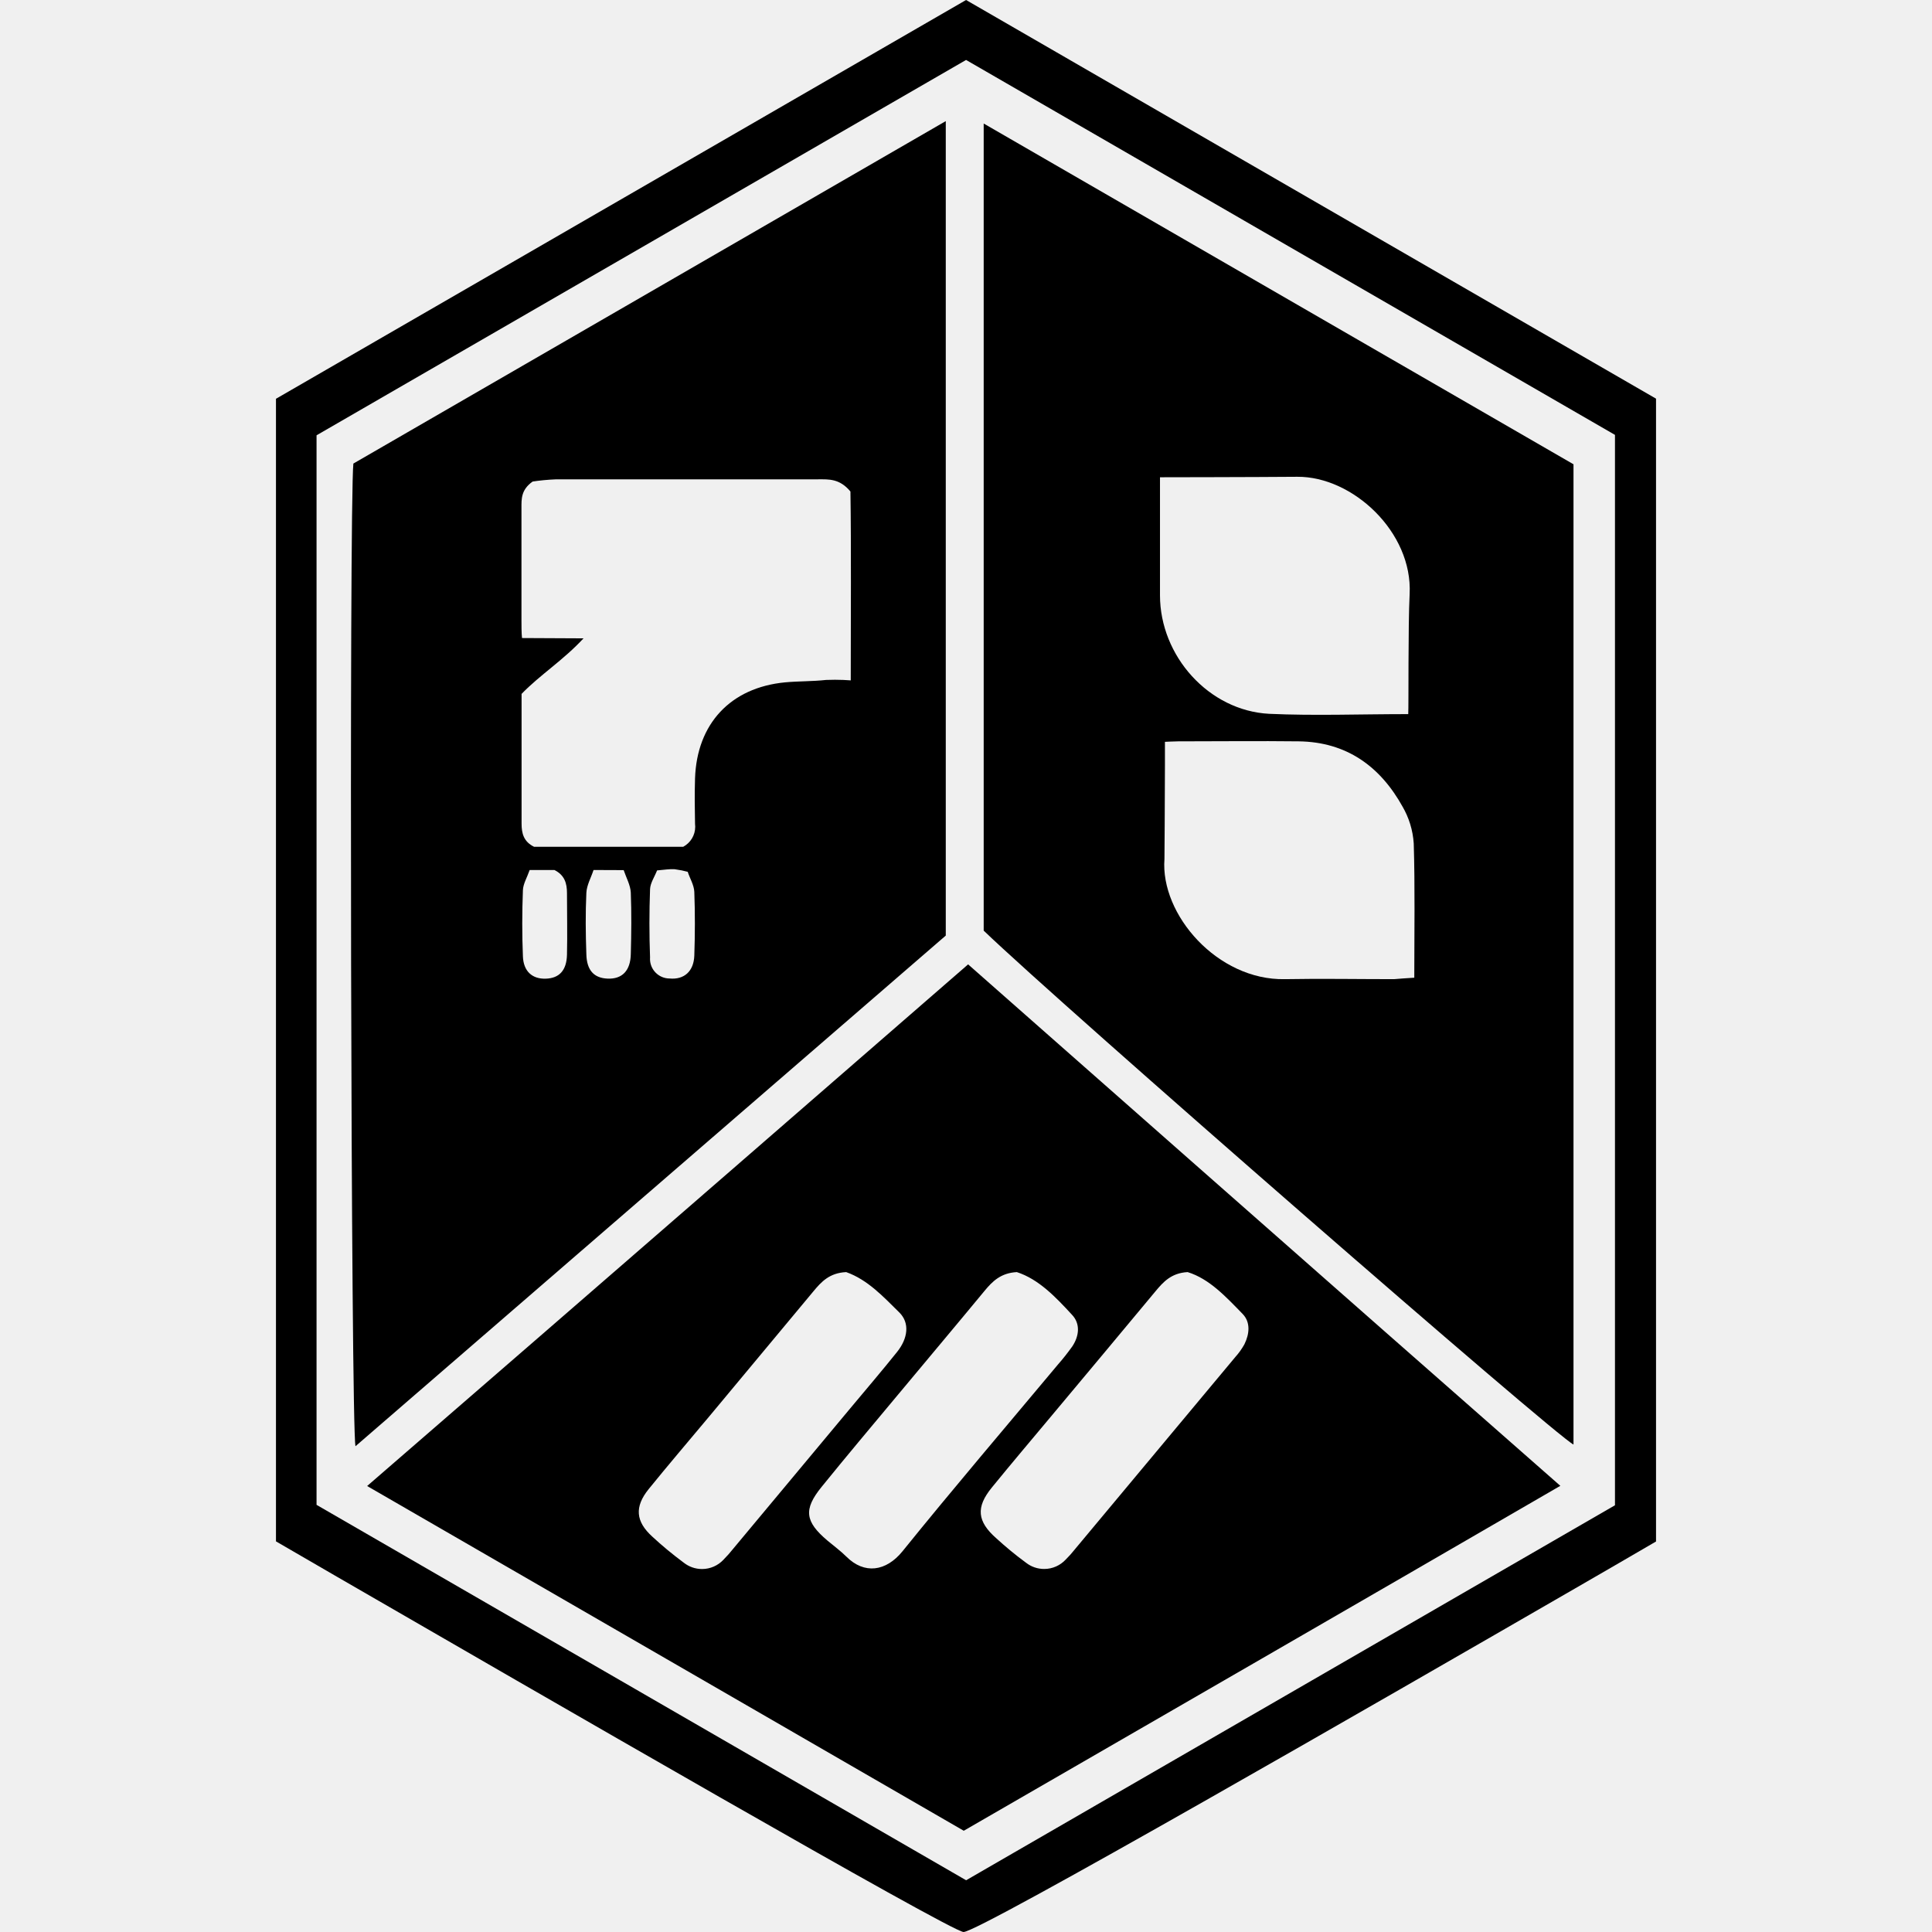
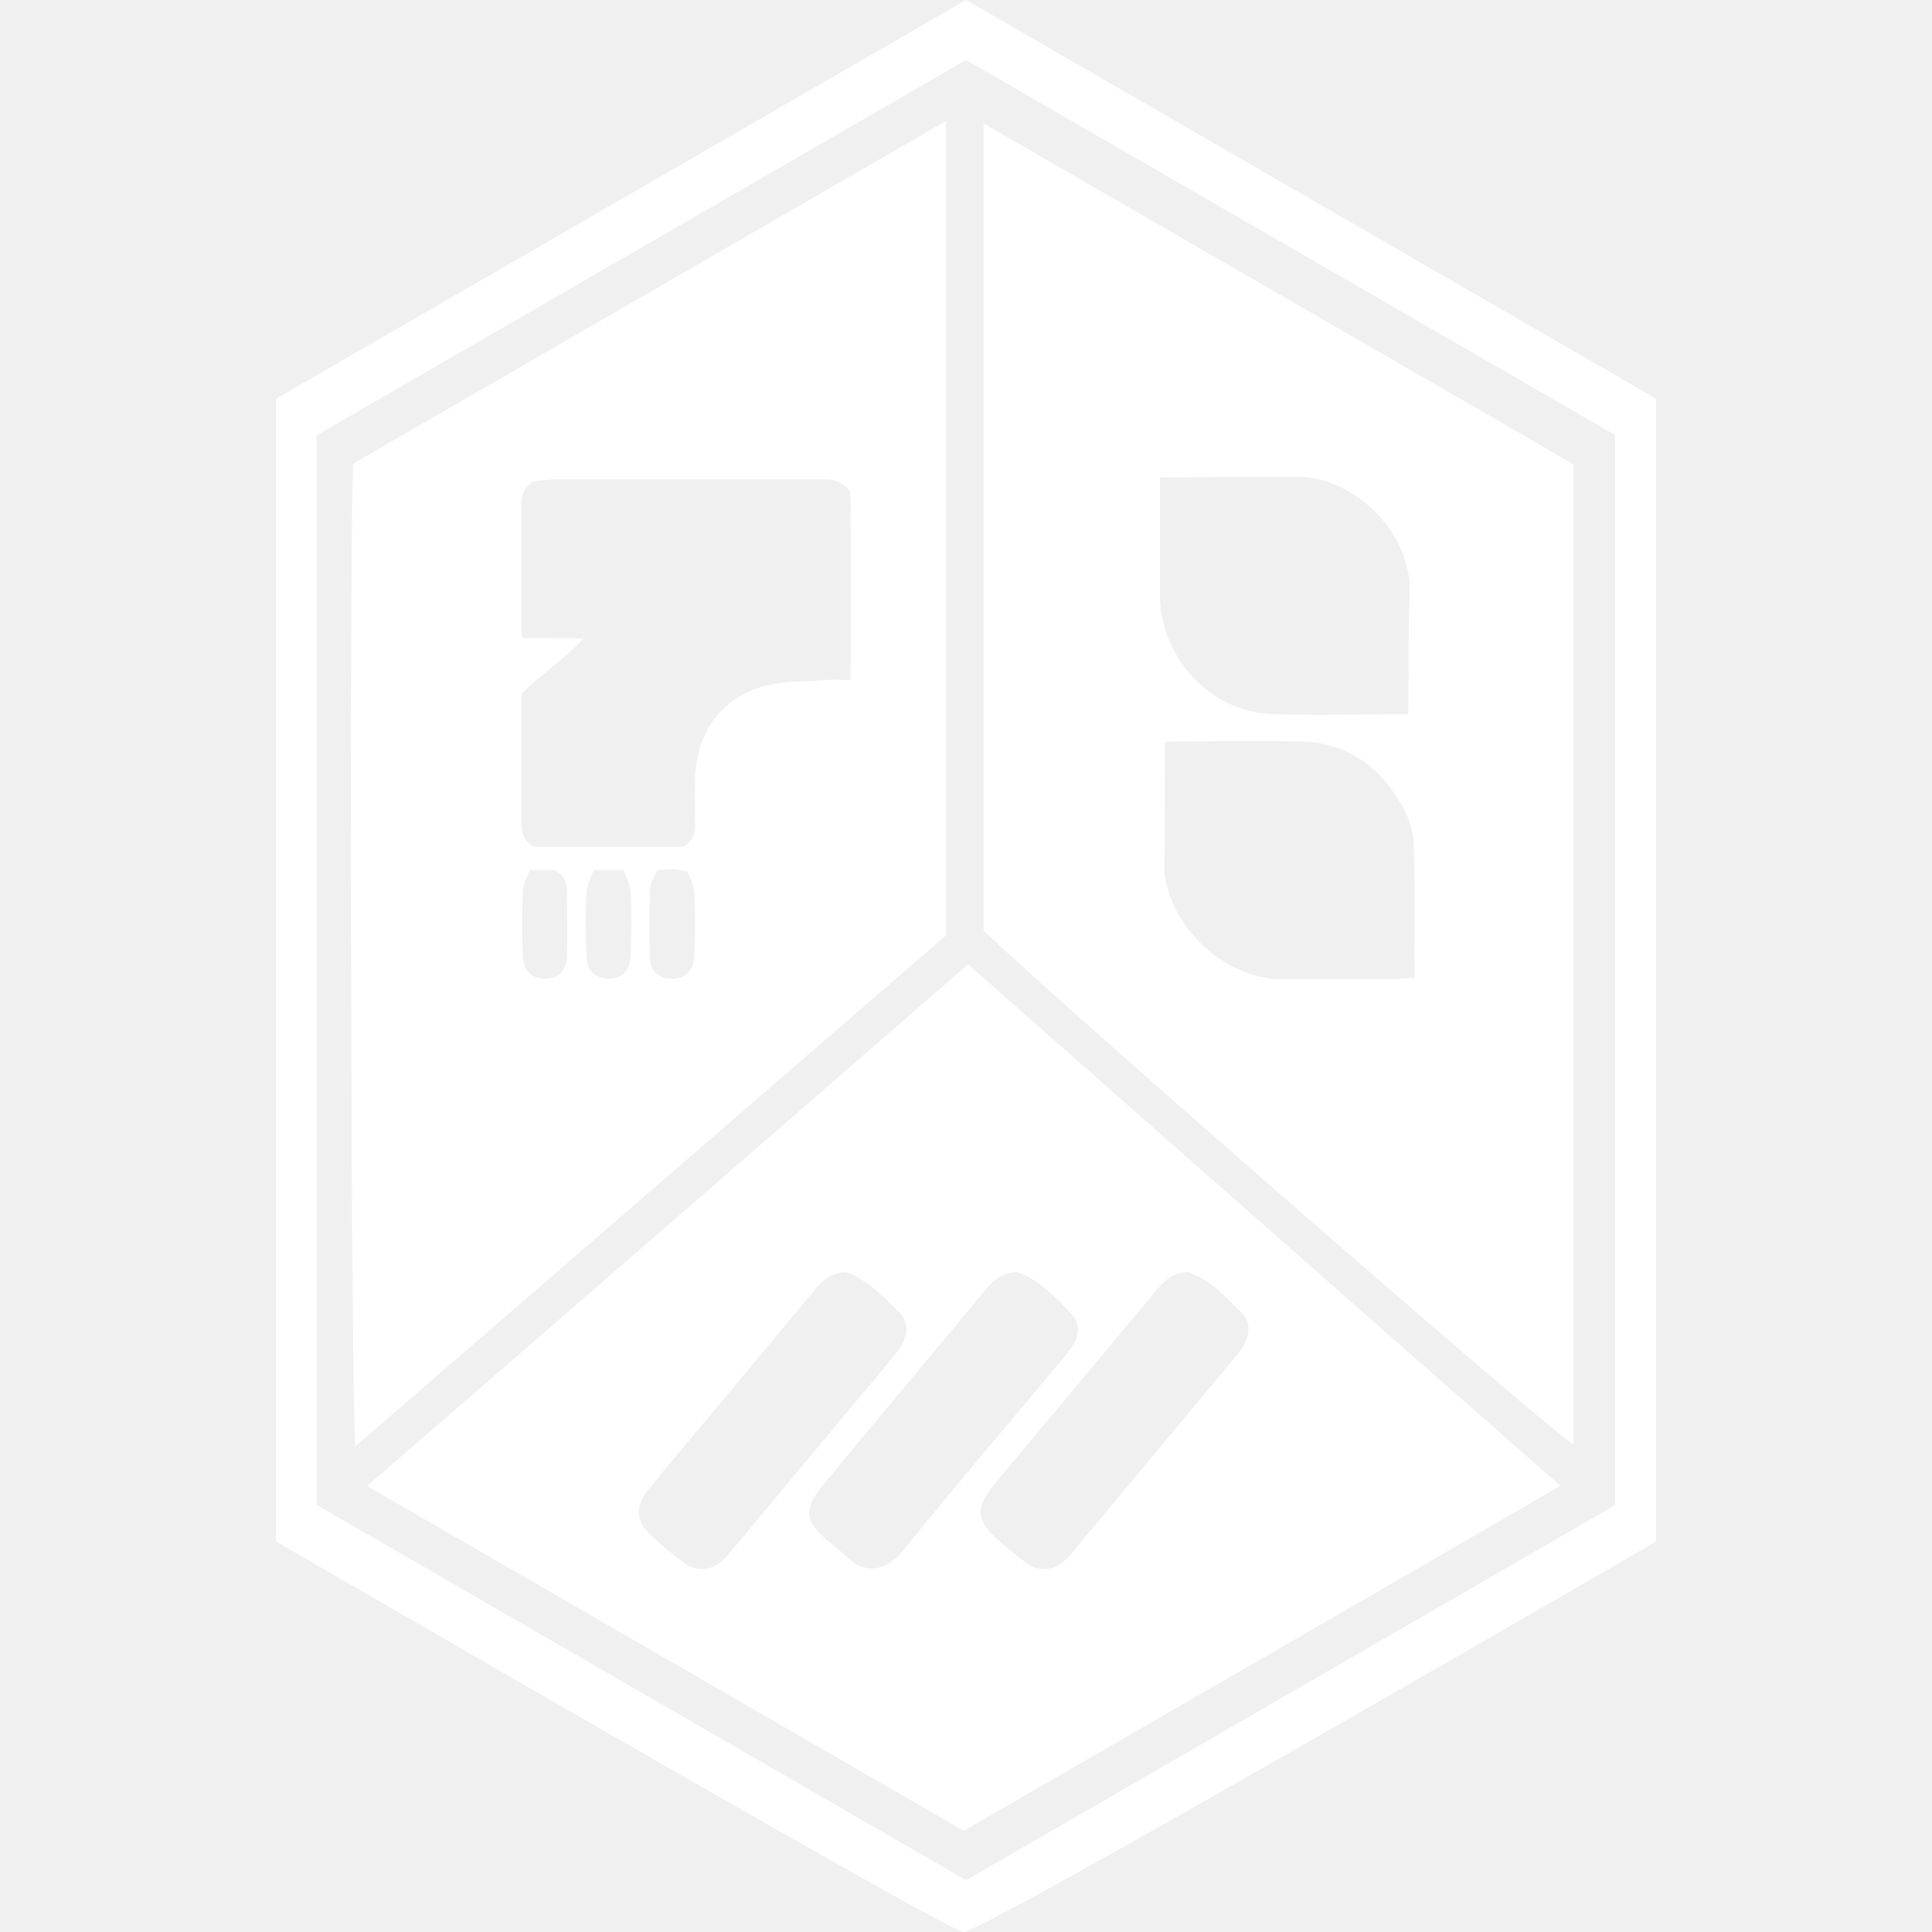
<svg xmlns="http://www.w3.org/2000/svg" version="1.1" width="32" height="32" viewBox="0 0 32 32">
-   <path d="M4.571 25.53v-18.925l11.43-6.605 11.428 6.603v18.929c-0.449 0.261-0.893 0.52-1.338 0.776-3.169 1.83-9.886 5.702-10.132 5.692-0.217-0.009-7.106-3.993-10.381-5.886zM5.243 24.925l10.759 6.218 10.747-6.211v-17.729l-10.748-6.21-10.758 6.217z" />
-   <path d="M16.293 2.046l9.769 5.644v16.236c-0.279-0.128-8.498-7.288-9.769-8.512zM23.425 16.193c0-0.769 0.013-1.497-0.009-2.223-0.015-0.224-0.081-0.43-0.186-0.611l0.004 0.007c-0.372-0.672-0.93-1.077-1.723-1.087-0.665-0.008-1.331 0-1.997 0-0.060 0-0.219 0.008-0.219 0.008v0.396c0 0.515-0.008 1.544-0.008 1.544-0.071 0.921 0.878 2.012 1.993 1.991 0.604-0.011 1.208 0 1.808 0 0.098-0.007 0.196-0.017 0.337-0.024zM23.325 11.827c0.008-0.151-0.004-1.45 0.023-1.988 0.052-1.026-0.944-1.949-1.861-1.942-0.715 0.006-2.274 0.008-2.274 0.008v0.369q0 0.791 0 1.586c0 1.005 0.808 1.911 1.808 1.963 0.751 0.034 1.505 0.005 2.303 0.005z" />
-   <path d="M15.665 2.006v13.49l-9.777 8.458c-0.076-0.31-0.106-15.608-0.035-16.276zM14.091 11.267c0-1.069 0.009-2.184-0.005-3.126-0.18-0.217-0.361-0.202-0.536-0.202q-2.168 0-4.336 0c-0.145 0.006-0.28 0.019-0.413 0.040l0.021-0.003c-0.193 0.137-0.185 0.289-0.185 0.442 0 0.616 0 1.232 0 1.848 0 0.082 0 0.221 0.009 0.302l1.019 0.005c-0.335 0.362-0.72 0.604-1.026 0.92 0 0.717 0 1.435 0 2.149 0 0.163 0.035 0.298 0.206 0.383h2.472c0.119-0.065 0.198-0.189 0.198-0.332 0-0.016-0.001-0.032-0.003-0.047l0 0.002c-0.005-0.251-0.008-0.503 0-0.755 0.030-0.906 0.588-1.504 1.49-1.591 0.227-0.021 0.453-0.015 0.68-0.040 0.044-0.002 0.096-0.003 0.148-0.003 0.092 0 0.183 0.004 0.274 0.011l-0.012-0.001zM8.773 14.41c-0.045 0.128-0.108 0.23-0.112 0.335-0.014 0.365-0.015 0.73 0 1.094 0.009 0.251 0.156 0.378 0.378 0.371s0.346-0.134 0.352-0.398c0.008-0.339 0-0.68 0-1.019 0-0.163-0.039-0.298-0.208-0.383zM9.831 14.41c-0.042 0.128-0.113 0.251-0.119 0.378-0.016 0.339-0.012 0.68 0 1.020 0.007 0.265 0.128 0.392 0.352 0.401 0.238 0.010 0.378-0.128 0.384-0.405 0.009-0.339 0.013-0.68 0-1.019-0.006-0.125-0.076-0.248-0.118-0.373zM10.884 14.415c-0.043 0.11-0.113 0.21-0.117 0.312-0.014 0.378-0.014 0.755 0 1.133-0 0.007-0.001 0.014-0.001 0.022 0 0.18 0.146 0.325 0.325 0.325v0c0.238 0.022 0.399-0.116 0.409-0.378 0.012-0.352 0.013-0.705 0-1.057-0.005-0.115-0.076-0.227-0.109-0.332-0.061-0.017-0.135-0.032-0.211-0.042l-0.008-0.001c-0.081-0.005-0.156 0.008-0.291 0.020z" />
-   <path d="M15.963 30.323l-9.882-5.71c3.283-2.84 9.954-8.64 9.954-8.64s6.56 5.786 9.809 8.637c-3.307 1.919-6.578 3.804-9.881 5.713zM16.842 21.070c-0.264 0.014-0.403 0.151-0.535 0.311-0.48 0.581-0.965 1.157-1.448 1.737-0.418 0.501-0.839 1.001-1.251 1.51-0.302 0.372-0.276 0.573 0.096 0.888 0.106 0.089 0.218 0.171 0.316 0.268 0.295 0.294 0.655 0.248 0.93-0.092 0.844-1.045 1.717-2.067 2.577-3.096 0.078-0.088 0.154-0.185 0.226-0.285l0.008-0.011c0.116-0.174 0.135-0.378-0.007-0.525-0.269-0.292-0.55-0.588-0.912-0.705zM14.016 21.070c-0.277 0.013-0.412 0.16-0.543 0.318q-0.868 1.044-1.737 2.086c-0.331 0.396-0.666 0.788-0.991 1.189-0.239 0.295-0.217 0.538 0.060 0.789 0.158 0.147 0.329 0.288 0.507 0.421l0.016 0.012c0.082 0.064 0.186 0.103 0.3 0.103 0.138 0 0.263-0.058 0.352-0.151l0-0c0.060-0.061 0.117-0.125 0.171-0.193l0.004-0.005 1.931-2.316c0.258-0.31 0.52-0.615 0.772-0.93 0.182-0.227 0.211-0.481 0.040-0.652-0.266-0.262-0.525-0.544-0.882-0.671zM19.67 21.070c-0.271 0.015-0.404 0.164-0.535 0.322q-0.856 1.029-1.717 2.057c-0.331 0.396-0.664 0.789-0.99 1.189-0.267 0.327-0.245 0.561 0.076 0.843 0.15 0.137 0.311 0.271 0.48 0.395l0.016 0.012c0.081 0.062 0.183 0.099 0.295 0.099 0.141 0 0.267-0.060 0.356-0.155l0-0c0.052-0.052 0.102-0.107 0.148-0.165l0.003-0.004q1.33-1.593 2.66-3.188c0.056-0.062 0.106-0.132 0.148-0.207l0.003-0.006c0.082-0.168 0.102-0.361-0.030-0.498-0.276-0.283-0.551-0.583-0.912-0.694z" />
+   <path fill="#ffffff" d="M4.571 25.53v-18.925l11.43-6.605 11.428 6.603v18.929c-0.449 0.261-0.893 0.52-1.338 0.776-3.169 1.83-9.886 5.702-10.132 5.692-0.217-0.009-7.106-3.993-10.381-5.886zM5.243 24.925l10.759 6.218 10.747-6.211v-17.729l-10.748-6.21-10.758 6.217z" />
+   <path fill="#ffffff" d="M16.293 2.046l9.769 5.644v16.236c-0.279-0.128-8.498-7.288-9.769-8.512zM23.425 16.193c0-0.769 0.013-1.497-0.009-2.223-0.015-0.224-0.081-0.43-0.186-0.611l0.004 0.007c-0.372-0.672-0.93-1.077-1.723-1.087-0.665-0.008-1.331 0-1.997 0-0.060 0-0.219 0.008-0.219 0.008v0.396c0 0.515-0.008 1.544-0.008 1.544-0.071 0.921 0.878 2.012 1.993 1.991 0.604-0.011 1.208 0 1.808 0 0.098-0.007 0.196-0.017 0.337-0.024zM23.325 11.827c0.008-0.151-0.004-1.45 0.023-1.988 0.052-1.026-0.944-1.949-1.861-1.942-0.715 0.006-2.274 0.008-2.274 0.008v0.369q0 0.791 0 1.586c0 1.005 0.808 1.911 1.808 1.963 0.751 0.034 1.505 0.005 2.303 0.005z" />
+   <path fill="#ffffff" d="M15.665 2.006v13.49l-9.777 8.458c-0.076-0.31-0.106-15.608-0.035-16.276zM14.091 11.267c0-1.069 0.009-2.184-0.005-3.126-0.18-0.217-0.361-0.202-0.536-0.202q-2.168 0-4.336 0c-0.145 0.006-0.28 0.019-0.413 0.040l0.021-0.003c-0.193 0.137-0.185 0.289-0.185 0.442 0 0.616 0 1.232 0 1.848 0 0.082 0 0.221 0.009 0.302l1.019 0.005c-0.335 0.362-0.72 0.604-1.026 0.92 0 0.717 0 1.435 0 2.149 0 0.163 0.035 0.298 0.206 0.383h2.472c0.119-0.065 0.198-0.189 0.198-0.332 0-0.016-0.001-0.032-0.003-0.047l0 0.002c-0.005-0.251-0.008-0.503 0-0.755 0.030-0.906 0.588-1.504 1.49-1.591 0.227-0.021 0.453-0.015 0.68-0.040 0.044-0.002 0.096-0.003 0.148-0.003 0.092 0 0.183 0.004 0.274 0.011l-0.012-0.001zM8.773 14.41c-0.045 0.128-0.108 0.23-0.112 0.335-0.014 0.365-0.015 0.73 0 1.094 0.009 0.251 0.156 0.378 0.378 0.371s0.346-0.134 0.352-0.398c0.008-0.339 0-0.68 0-1.019 0-0.163-0.039-0.298-0.208-0.383zM9.831 14.41c-0.042 0.128-0.113 0.251-0.119 0.378-0.016 0.339-0.012 0.68 0 1.020 0.007 0.265 0.128 0.392 0.352 0.401 0.238 0.010 0.378-0.128 0.384-0.405 0.009-0.339 0.013-0.68 0-1.019-0.006-0.125-0.076-0.248-0.118-0.373zM10.884 14.415c-0.043 0.11-0.113 0.21-0.117 0.312-0.014 0.378-0.014 0.755 0 1.133-0 0.007-0.001 0.014-0.001 0.022 0 0.18 0.146 0.325 0.325 0.325v0c0.238 0.022 0.399-0.116 0.409-0.378 0.012-0.352 0.013-0.705 0-1.057-0.005-0.115-0.076-0.227-0.109-0.332-0.061-0.017-0.135-0.032-0.211-0.042l-0.008-0.001c-0.081-0.005-0.156 0.008-0.291 0.020z" />
+   <path fill="#ffffff" d="M15.963 30.323l-9.882-5.71c3.283-2.84 9.954-8.64 9.954-8.64s6.56 5.786 9.809 8.637c-3.307 1.919-6.578 3.804-9.881 5.713zM16.842 21.070c-0.264 0.014-0.403 0.151-0.535 0.311-0.48 0.581-0.965 1.157-1.448 1.737-0.418 0.501-0.839 1.001-1.251 1.51-0.302 0.372-0.276 0.573 0.096 0.888 0.106 0.089 0.218 0.171 0.316 0.268 0.295 0.294 0.655 0.248 0.93-0.092 0.844-1.045 1.717-2.067 2.577-3.096 0.078-0.088 0.154-0.185 0.226-0.285l0.008-0.011c0.116-0.174 0.135-0.378-0.007-0.525-0.269-0.292-0.55-0.588-0.912-0.705zM14.016 21.070c-0.277 0.013-0.412 0.16-0.543 0.318q-0.868 1.044-1.737 2.086c-0.331 0.396-0.666 0.788-0.991 1.189-0.239 0.295-0.217 0.538 0.060 0.789 0.158 0.147 0.329 0.288 0.507 0.421l0.016 0.012c0.082 0.064 0.186 0.103 0.3 0.103 0.138 0 0.263-0.058 0.352-0.151l0-0c0.060-0.061 0.117-0.125 0.171-0.193l0.004-0.005 1.931-2.316c0.258-0.31 0.52-0.615 0.772-0.93 0.182-0.227 0.211-0.481 0.040-0.652-0.266-0.262-0.525-0.544-0.882-0.671zM19.67 21.070c-0.271 0.015-0.404 0.164-0.535 0.322q-0.856 1.029-1.717 2.057c-0.331 0.396-0.664 0.789-0.99 1.189-0.267 0.327-0.245 0.561 0.076 0.843 0.15 0.137 0.311 0.271 0.48 0.395l0.016 0.012c0.081 0.062 0.183 0.099 0.295 0.099 0.141 0 0.267-0.060 0.356-0.155l0-0c0.052-0.052 0.102-0.107 0.148-0.165l0.003-0.004q1.33-1.593 2.66-3.188c0.056-0.062 0.106-0.132 0.148-0.207l0.003-0.006c0.082-0.168 0.102-0.361-0.030-0.498-0.276-0.283-0.551-0.583-0.912-0.694z" />
</svg>
